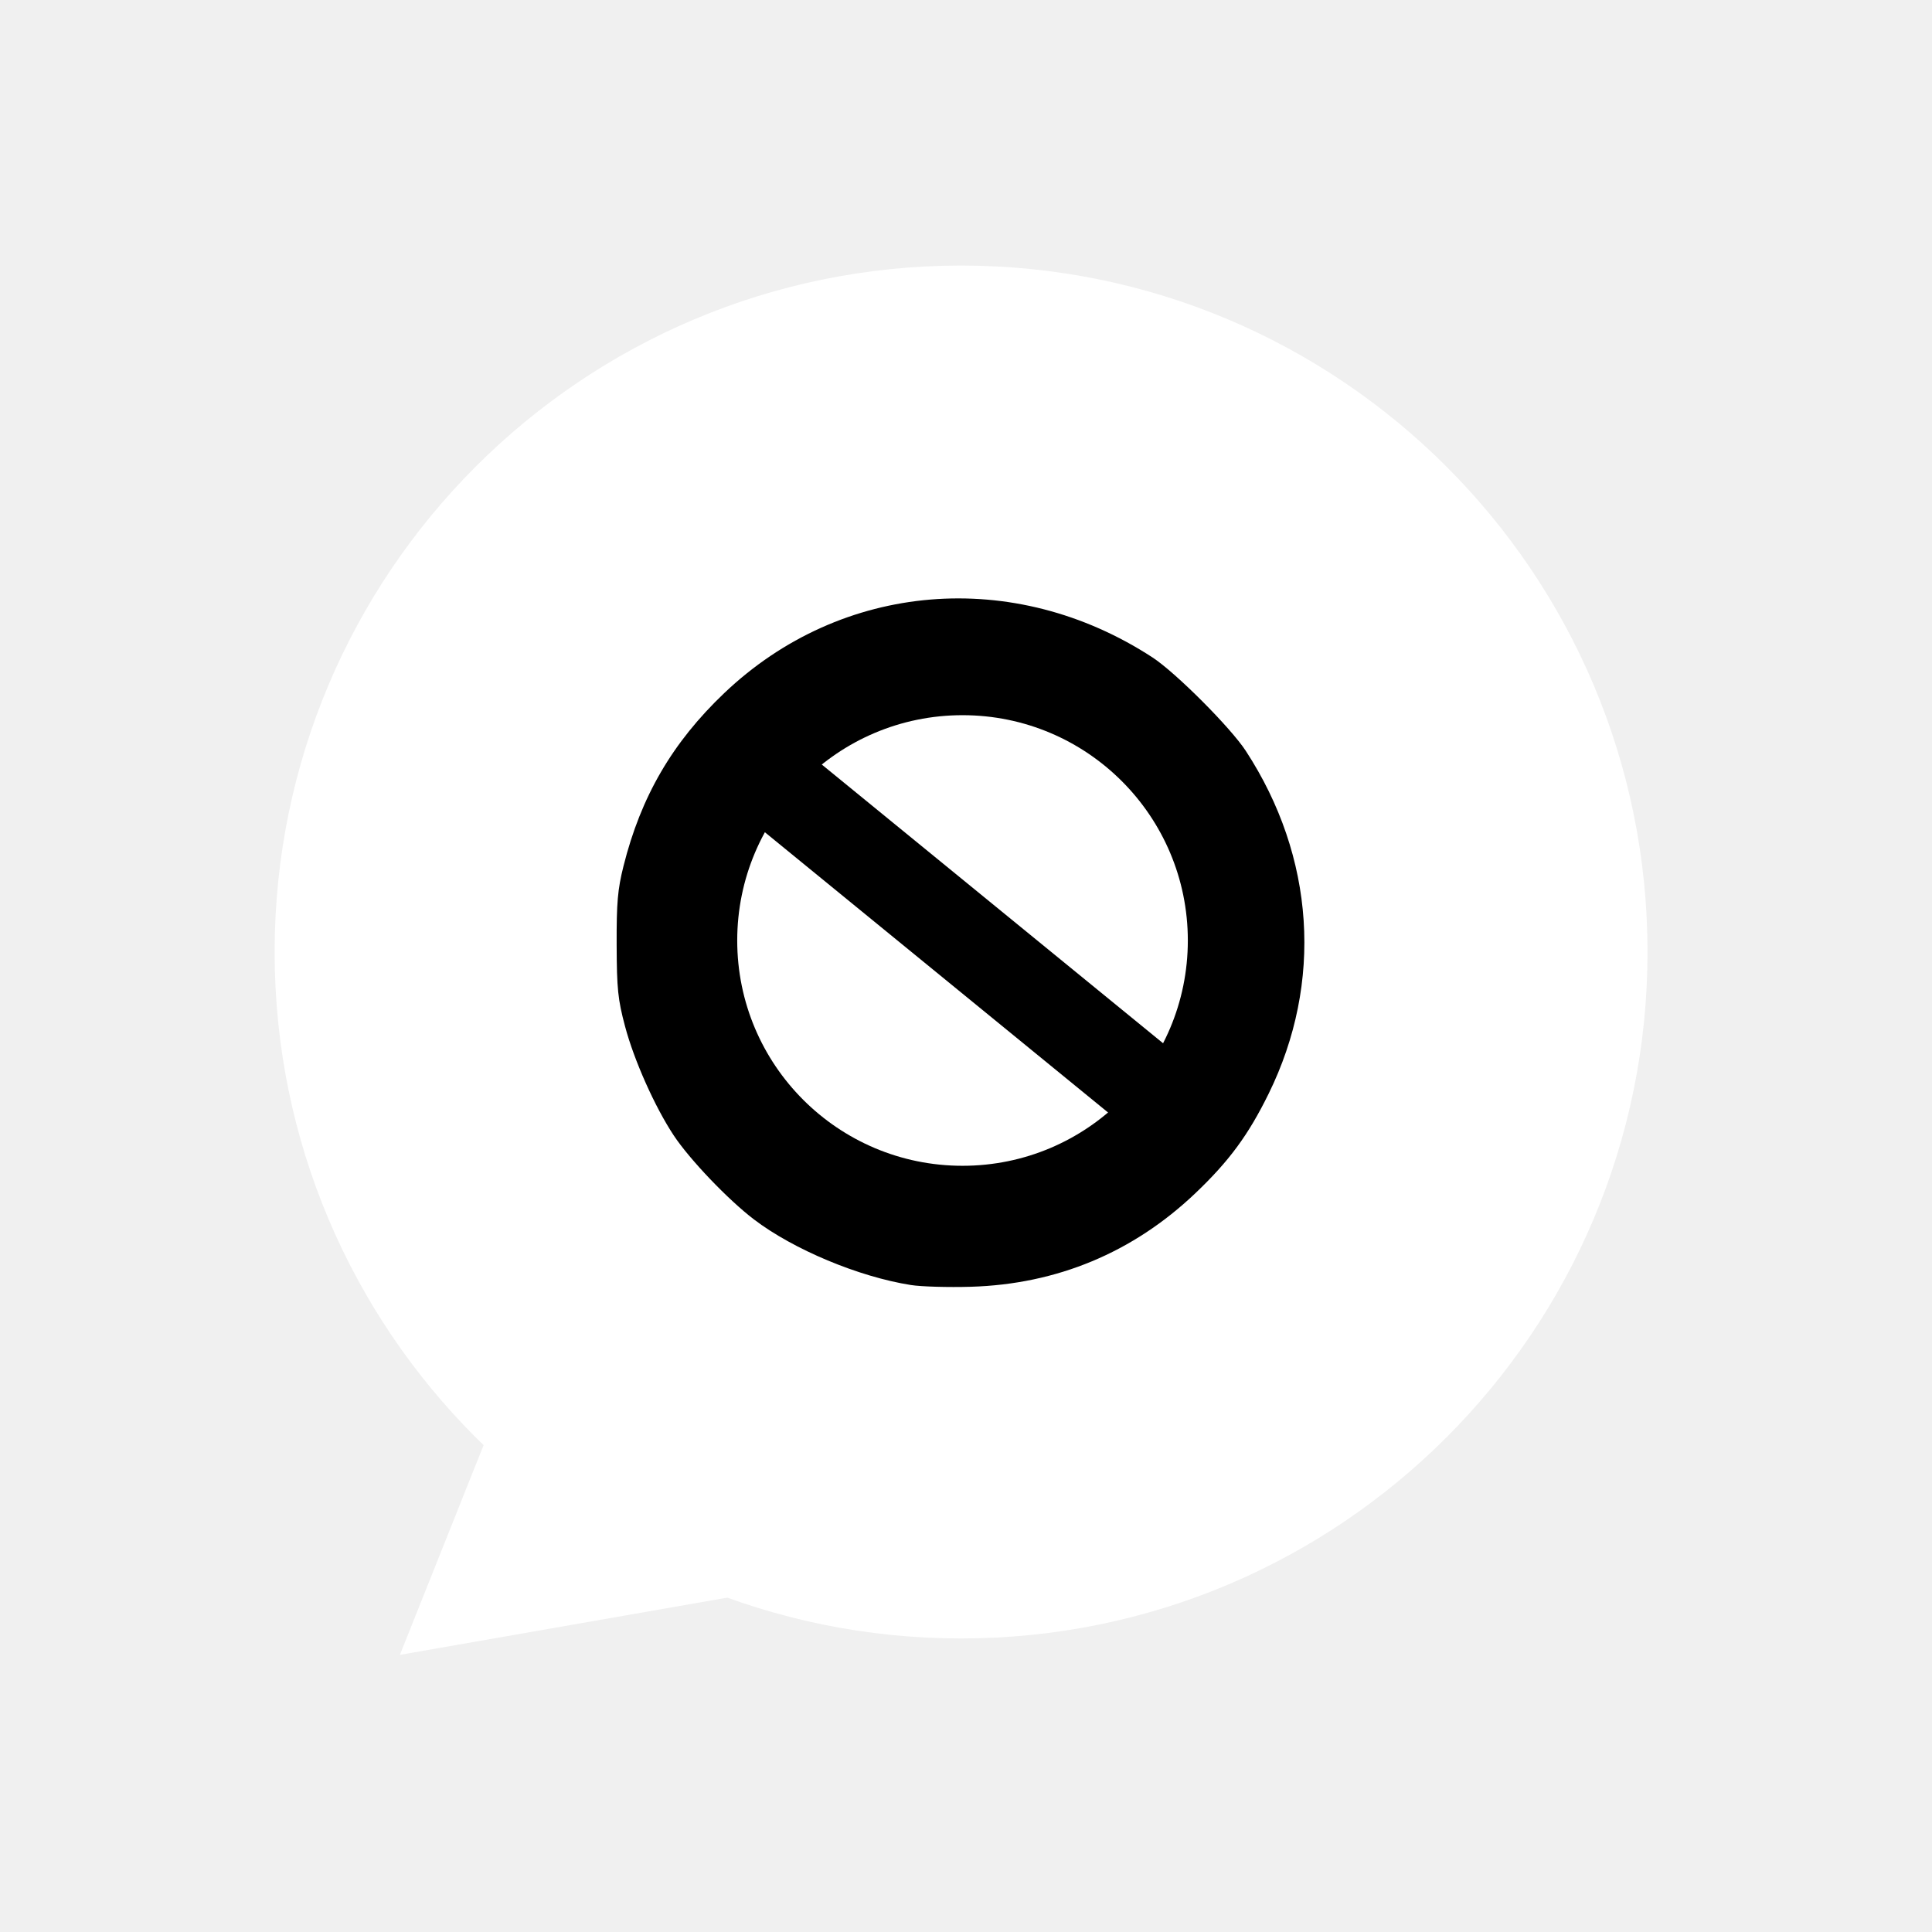
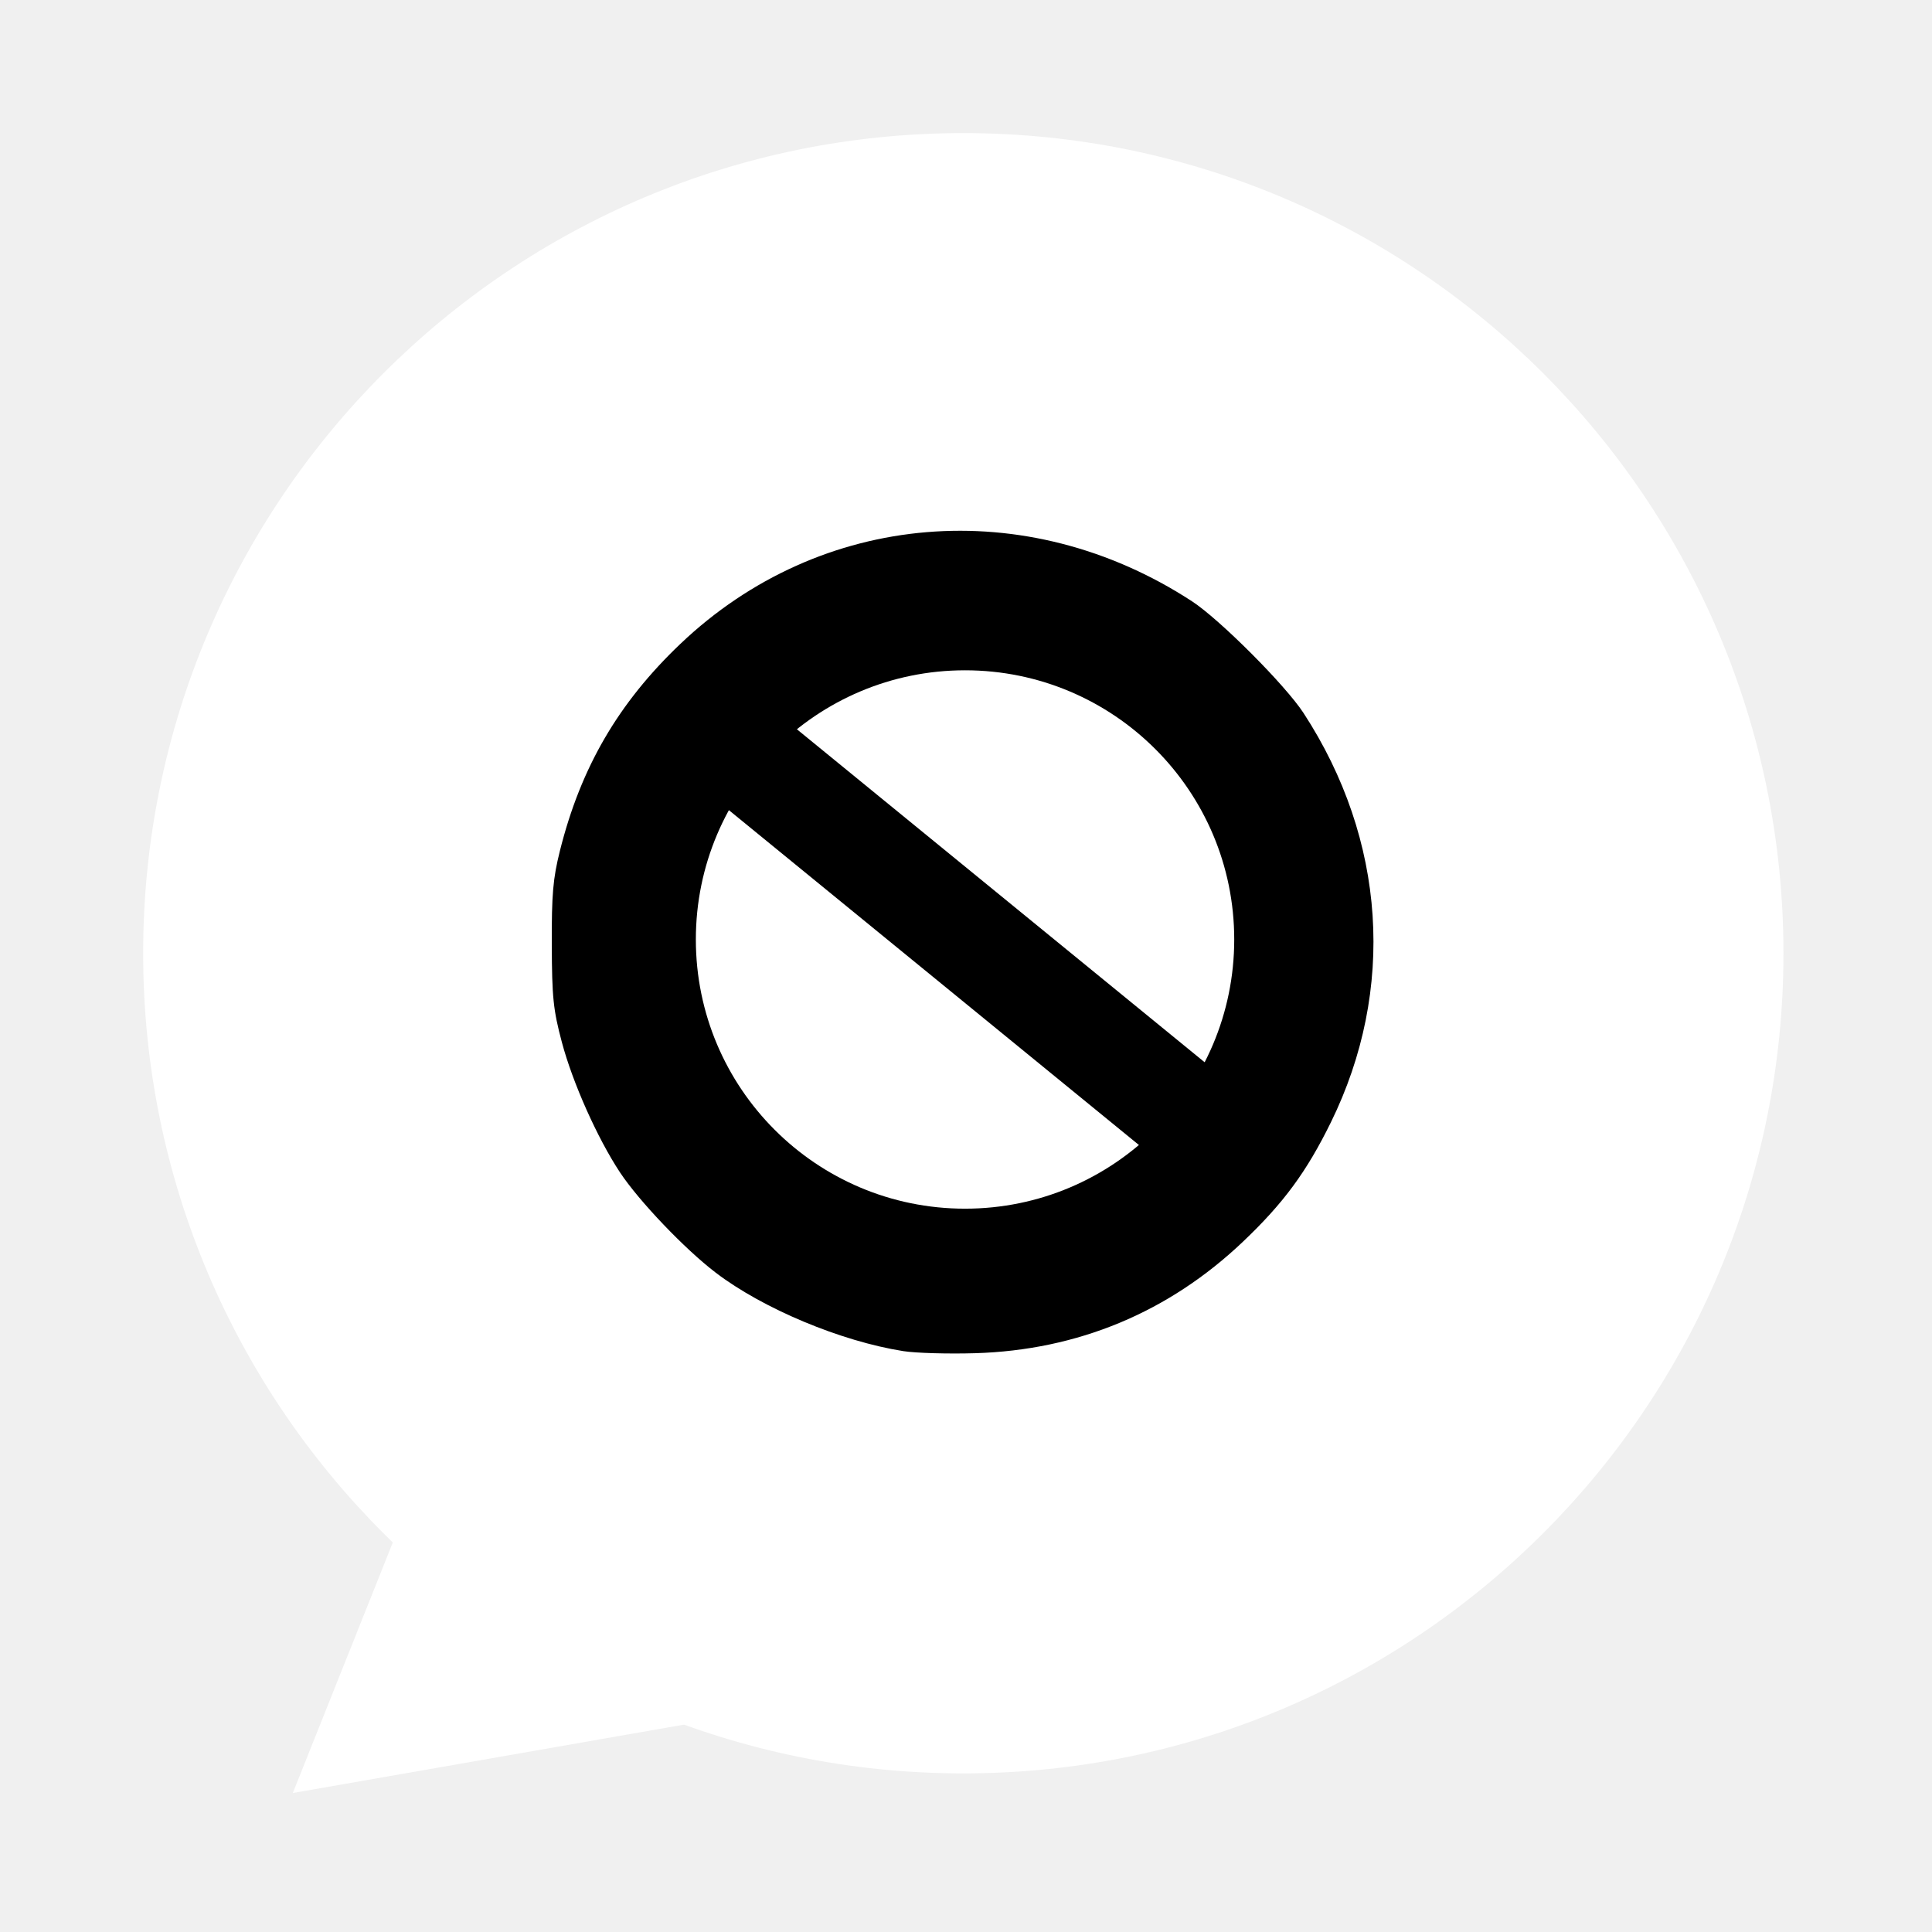
<svg xmlns="http://www.w3.org/2000/svg" width="1024mm" height="1024mm" viewBox="0 0 1024 1024" version="1.1" id="svg1">
  <defs id="defs1" />
  <g id="layer1" />
  <g id="layer2">
-     <circle style="fill:#ffffff;stroke-width:1.631" id="path1" cx="509.392" cy="504.581" r="363.829" />
-     <path style="fill:#ffffff;stroke-width:0.265" id="path2" d="M 7.244,98.155 14.687,74.661 22.13,51.167 38.755,69.36 55.379,87.553 31.312,92.854 Z" transform="matrix(0,-3.194911,-5.790074,0,780.2742,900.25)" />
-     <path style="fill:#000000;fill-opacity:1;stroke-width:1.678" d="m 482.805,681.092 c -27.682,-4.365 -62.249,-18.815 -83.205,-34.782 -13.718,-10.452 -34.106,-31.804 -42.521,-44.532 -9.997,-15.12 -20.982,-39.729 -25.782,-57.758 -3.809,-14.309 -4.379,-19.839 -4.46,-43.255 -0.077,-22.299 0.534,-29.353 3.605,-41.627 9.247,-36.96 25.909,-65.587 53.42,-91.78 62.106,-59.132 153.539,-66.757 226.95,-18.926 12.284,8.003 41.44,37.208 49.517,49.6 36.6,56.148 41.035,122.688 12.103,181.601 -10.77,21.932 -20.99,35.809 -38.928,52.861 -33.023,31.391 -73.327,48.169 -118.959,49.519 -11.998,0.355 -26.281,-0.062 -31.74,-0.92 z" id="path4" />
-     <circle style="fill:#ffffff;stroke-width:0.797" id="path3" cx="510.16" cy="498.478" r="119.416" />
-     <rect style="fill:#000000;fill-opacity:1;stroke-width:1.063" id="rect4" width="46.873" height="249.993" x="-85.223" y="584.577" transform="rotate(-50.763)" ry="2.193" />
+     <circle style="fill:#ffffff;stroke-width:1.948" id="path1" cx="510.573" cy="505.239" r="434.696" />
+     <path style="fill:#ffffff;stroke-width:0.265" id="path2" d="M 7.244,98.155 14.687,74.661 22.13,51.167 38.755,69.36 55.379,87.553 31.312,92.854 Z" transform="matrix(0,-3.817226,-6.917882,0,834.2183,977.9779)" />
+     <path style="fill:#000000;fill-opacity:1;stroke-width:2.005" d="m 478.807,716.131 c -33.074,-5.215 -74.375,-22.48 -99.412,-41.557 -16.39,-12.488 -40.749,-37.999 -50.804,-53.206 -11.945,-18.066 -25.069,-47.468 -30.803,-69.009 -4.551,-17.097 -5.233,-23.703 -5.329,-51.681 -0.092,-26.642 0.638,-35.07 4.307,-49.735 11.048,-44.159 30.956,-78.362 63.825,-109.657 74.204,-70.65 183.445,-79.76 271.155,-22.613 14.676,9.562 49.512,44.456 59.163,59.261 43.729,67.084 49.028,146.585 14.461,216.974 -12.868,26.204 -25.078,42.784 -46.511,63.157 -39.455,37.506 -87.61,57.551 -142.13,59.164 -14.335,0.424 -31.4,-0.074 -37.923,-1.099 z" id="path4" />
+     <circle style="fill:#ffffff;stroke-width:0.952" id="path3" cx="511.491" cy="497.948" r="142.676" />
+     <rect style="fill:#000000;fill-opacity:1;stroke-width:1.27" id="rect4" width="56.003" height="298.687" x="-88.221" y="560.756" transform="rotate(-50.763)" ry="2.62" />
  </g>
</svg>
